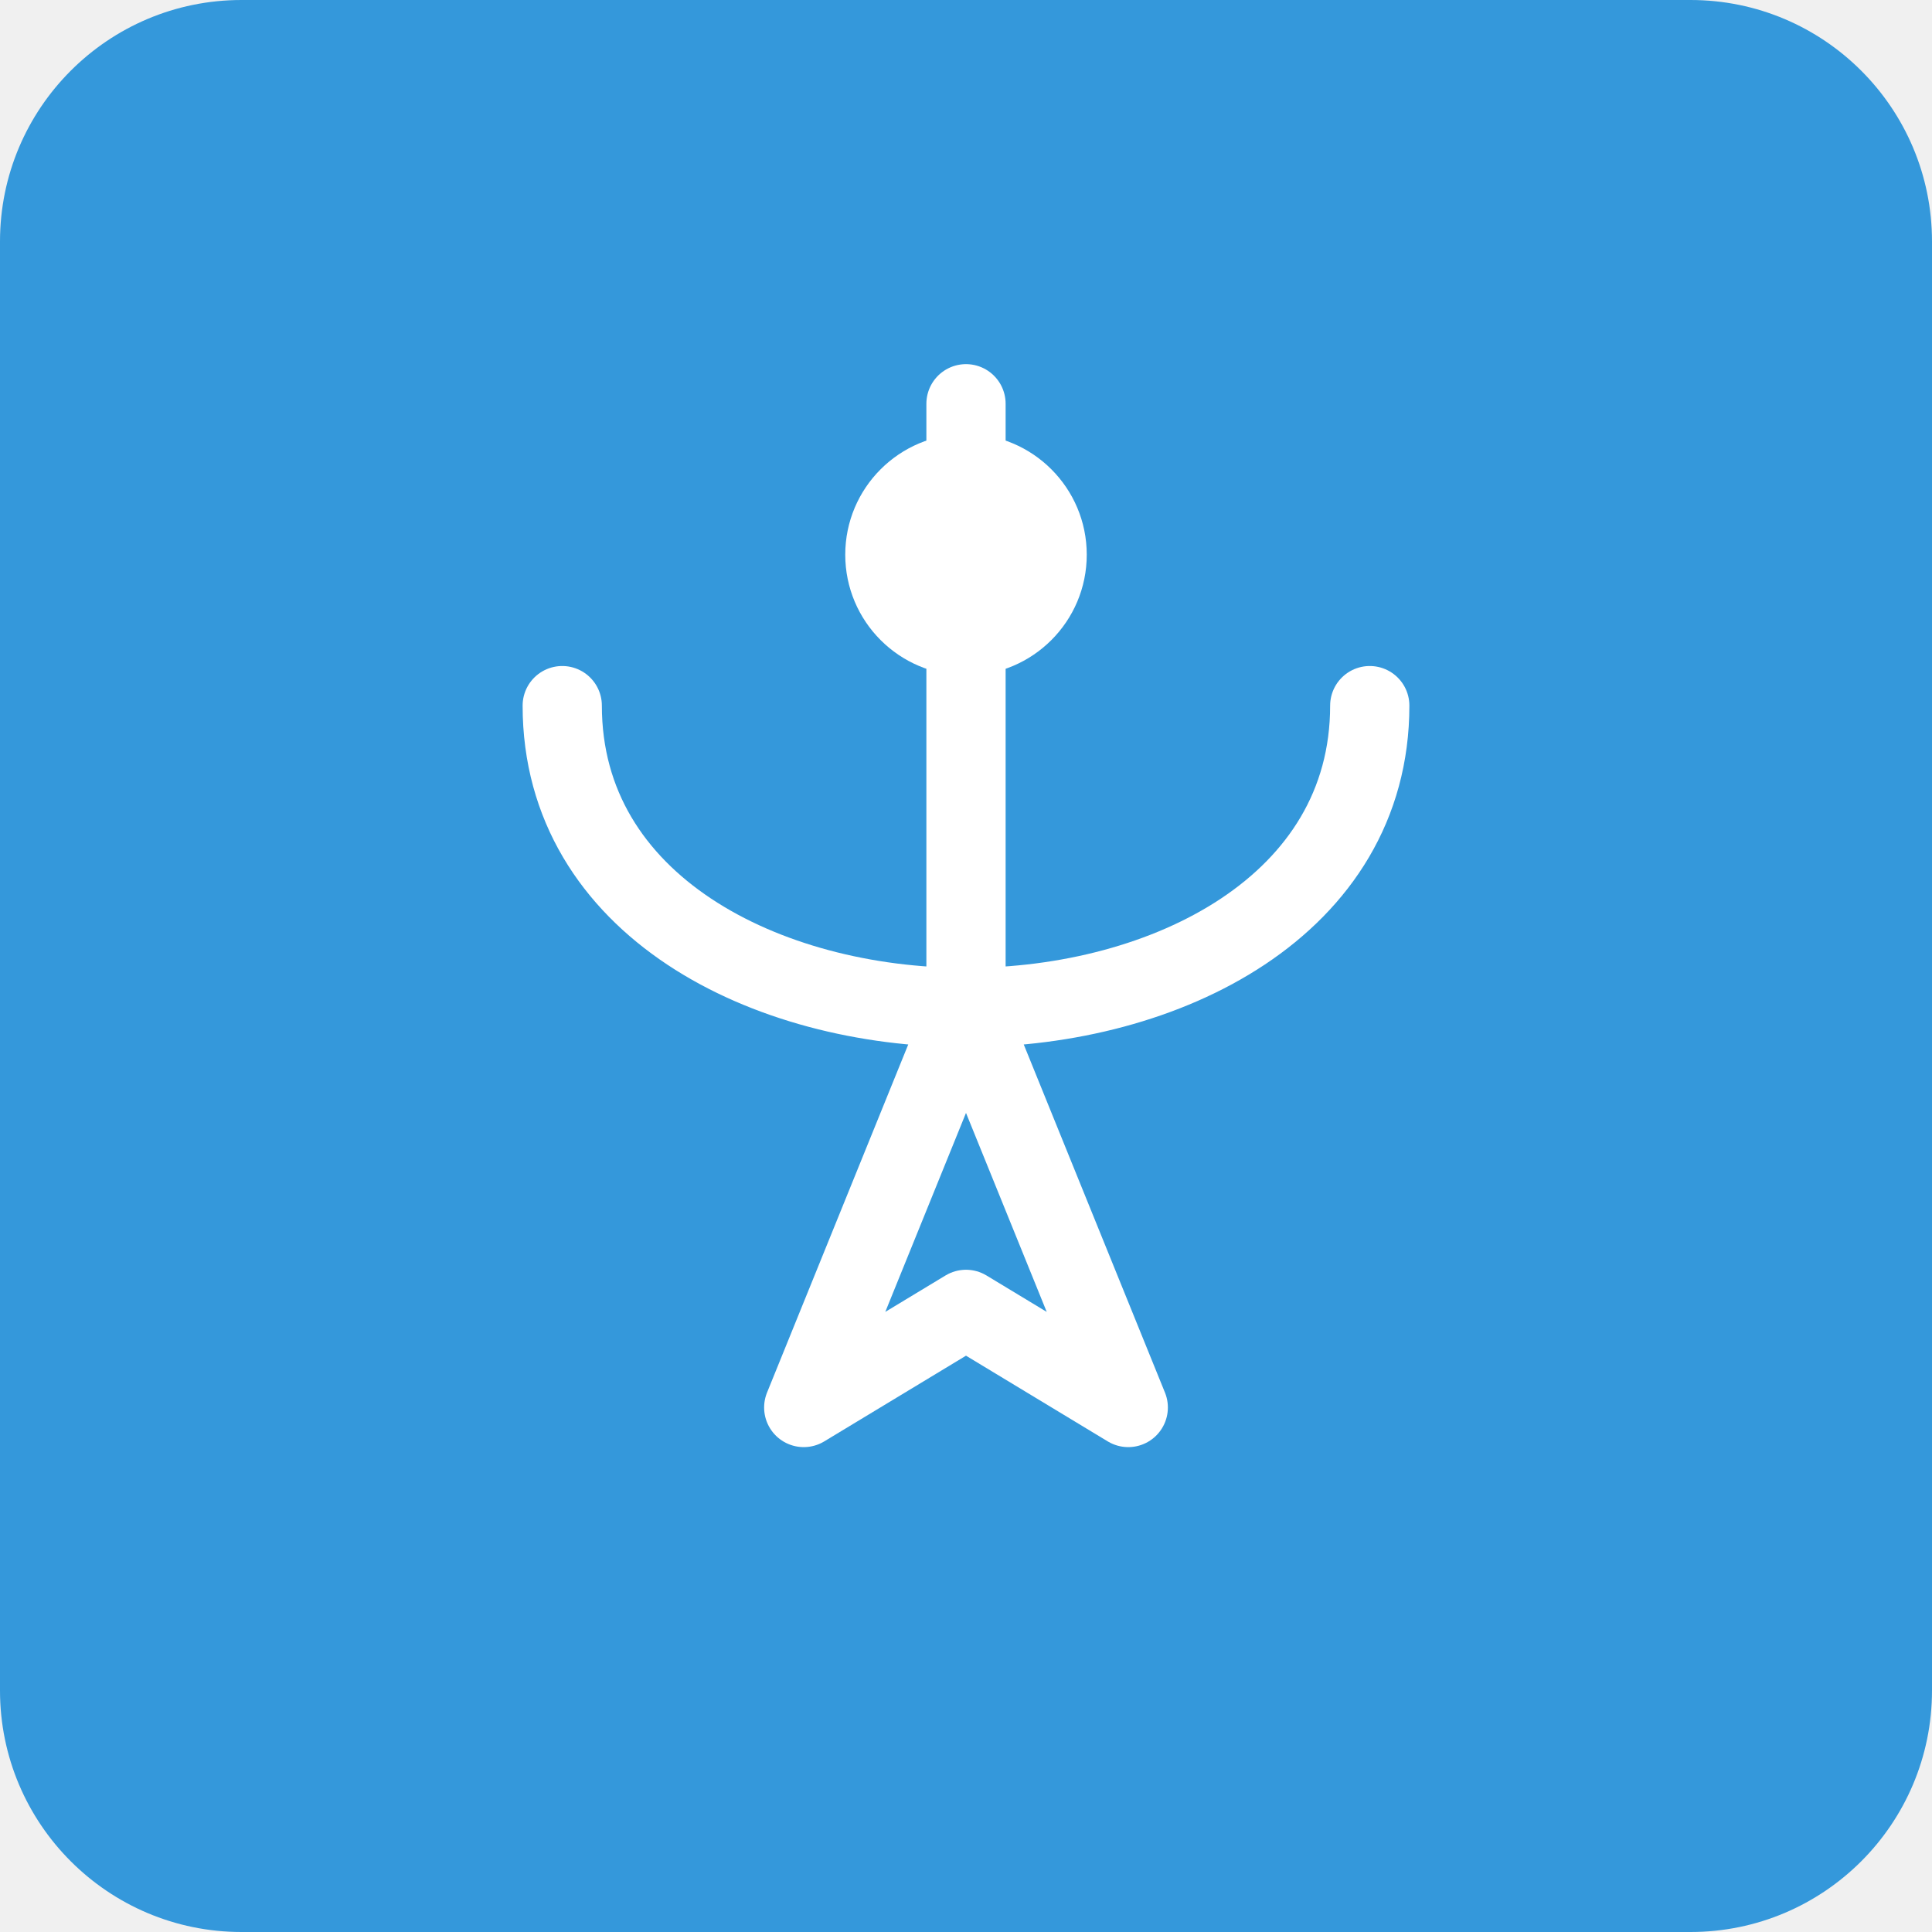
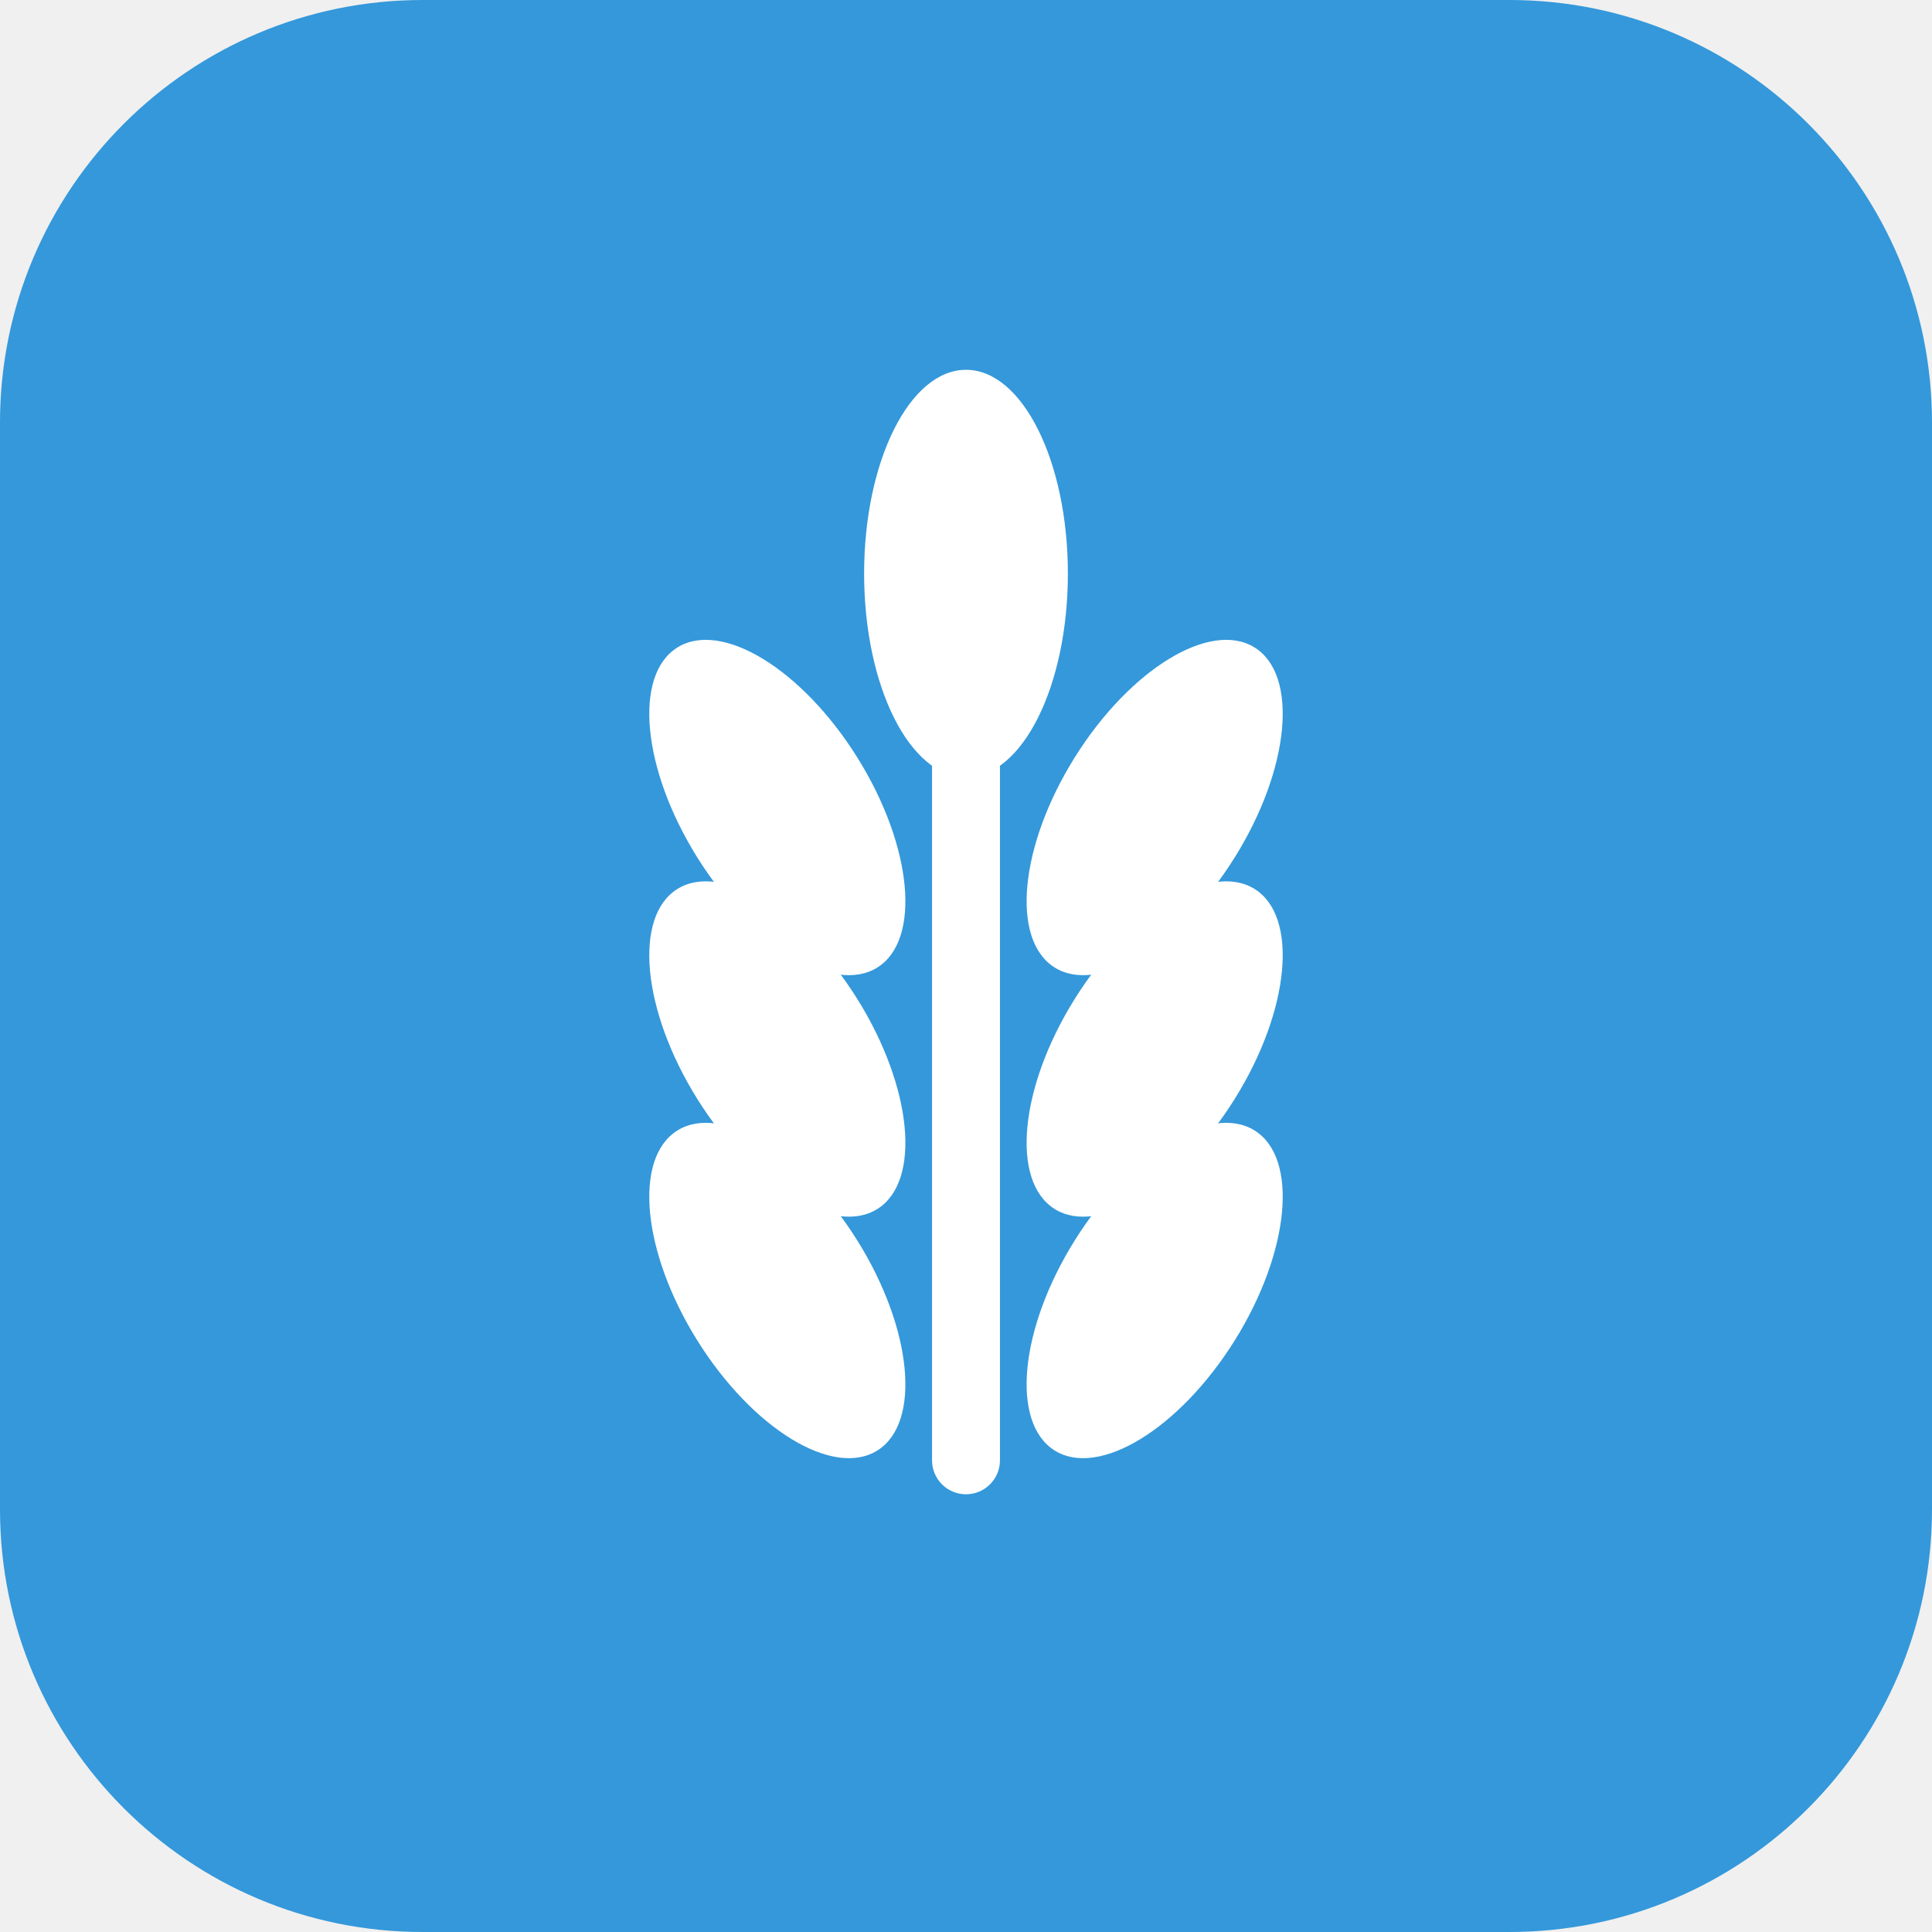
<svg xmlns="http://www.w3.org/2000/svg" width="512" height="512" viewBox="0 0 512 512">
-   <rect width="512" height="512" rx="64" fill="#3498db" />
-   <path d="M256 107 L256 267 M256 267 C203 267 149 240 149 187 M256 267 C309 267 363 240 363 187 M256 267 L213 373 L256 347 L299 373 L256 267" stroke="white" stroke-width="21" fill="none" stroke-linecap="round" stroke-linejoin="round" />
-   <circle cx="256" cy="147" r="32" fill="white" />
+   <rect width="512" height="512" rx="112" fill="#3498db" />
+   <g fill="#ffffff">
+     <rect x="247" y="180" width="18" height="216" rx="9" />
+     <ellipse cx="256" cy="152" rx="27" ry="54" />
+     <ellipse cx="206" cy="214" rx="25" ry="50" transform="rotate(-32 206 214)" />
+     <ellipse cx="306" cy="214" rx="25" ry="50" transform="rotate(32 306 214)" />
+     <ellipse cx="206" cy="278" rx="25" ry="50" transform="rotate(-32 206 278)" />
+     <ellipse cx="306" cy="278" rx="25" ry="50" transform="rotate(32 306 278)" />
+     <ellipse cx="206" cy="342" rx="25" ry="50" transform="rotate(-32 206 342)" />
+     <ellipse cx="306" cy="342" rx="25" ry="50" transform="rotate(32 306 342)" />
+   </g>
</svg>
